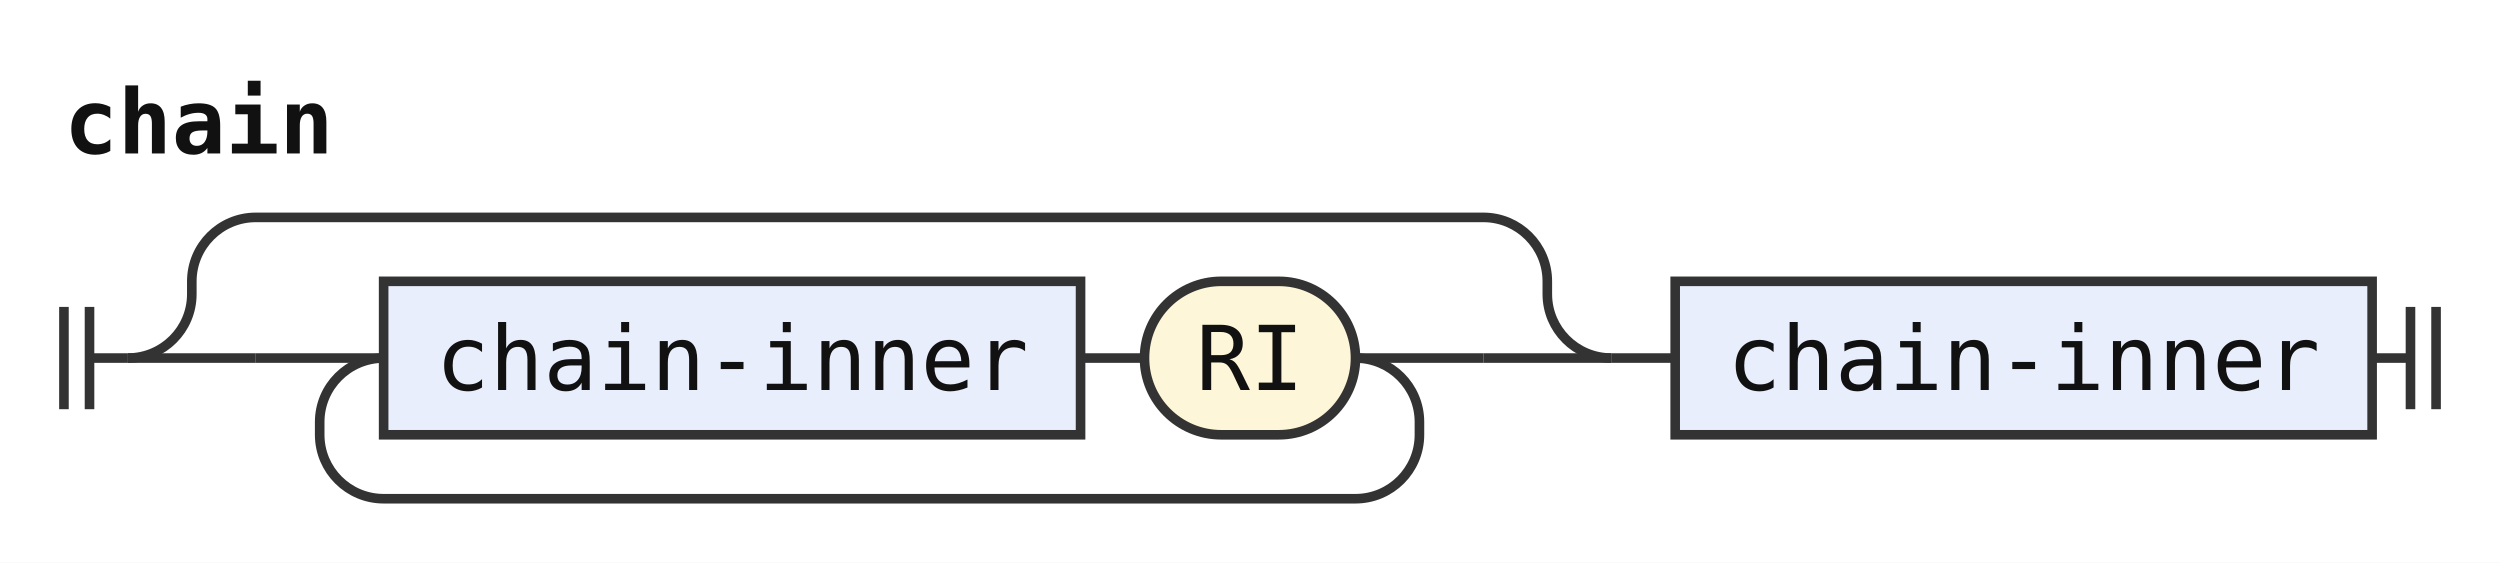
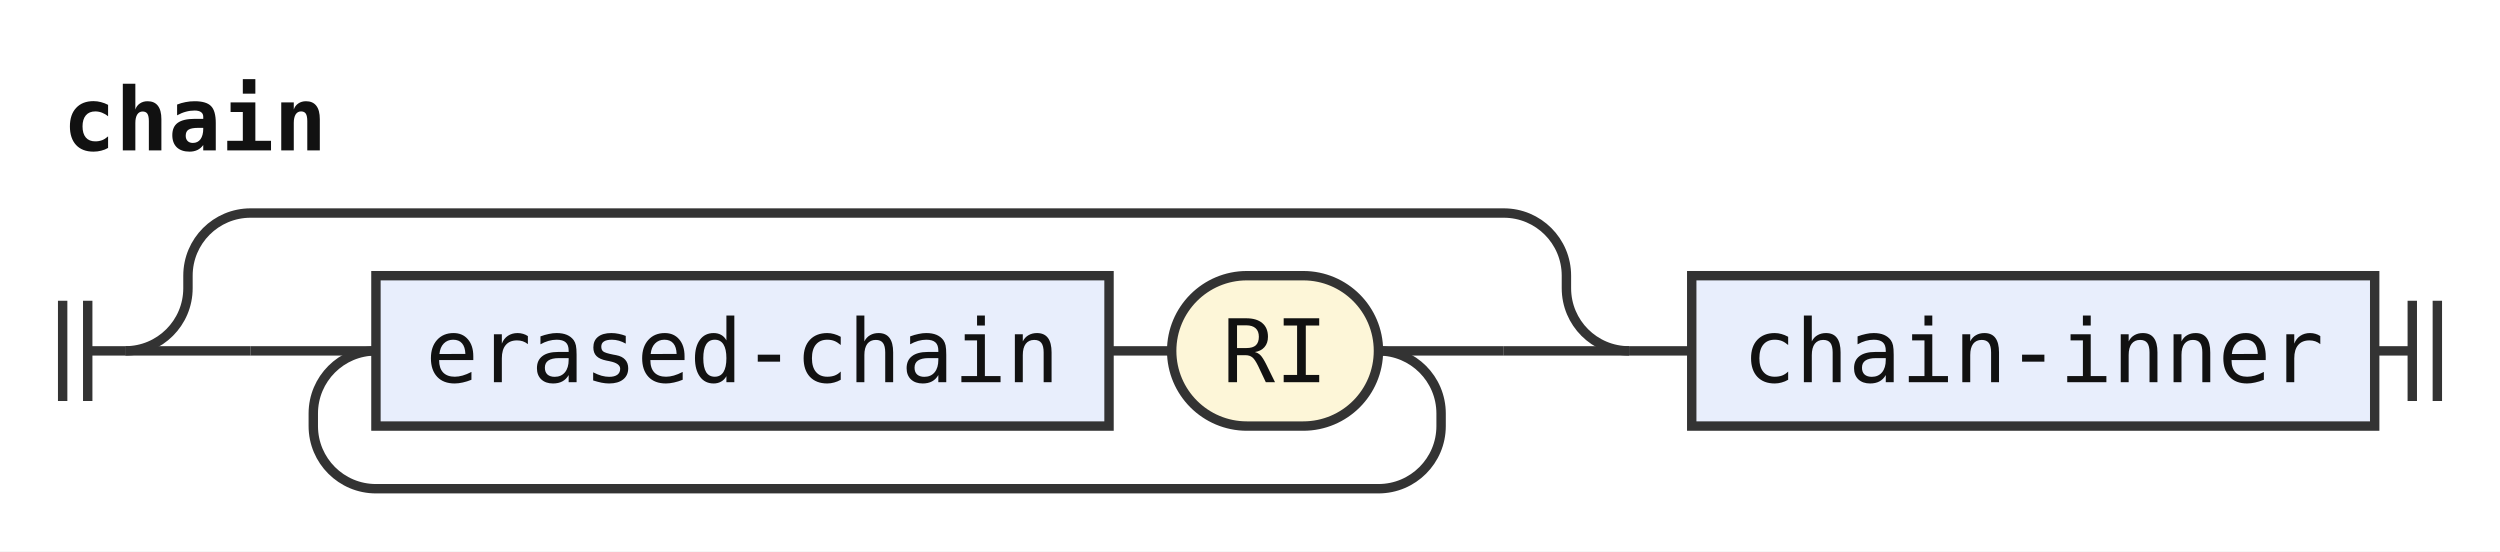
- <svg xmlns="http://www.w3.org/2000/svg" width="391" height="88" viewBox="0 0 391 88" role="img" aria-label="Railroad diagram of the rule chain">
+ <svg xmlns="http://www.w3.org/2000/svg" width="399" height="88" viewBox="0 0 399 88" role="img" aria-label="Railroad diagram of the rule chain">
  <style>path{fill:none;stroke:#333;stroke-width:1.5}.rule rect{fill:#e8eefc;stroke:#333;stroke-width:1.5}.terminal rect{fill:#fdf6d8;stroke:#333;stroke-width:1.5}text{font-family:ui-monospace,SFMono-Regular,Menlo,Consolas,"DejaVu Sans Mono","Liberation Mono",monospace;font-size:14px;fill:#111;text-anchor:middle}text.label{font-size:12px;font-style:italic;fill:#555;text-anchor:start}text.title{font-weight:bold;text-anchor:start}</style>
  <rect width="100%" height="100%" fill="#fff" />
  <text class="title" x="10" y="24" textLength="42" lengthAdjust="spacingAndGlyphs">chain</text>
  <path d="M10 48v16m4 -16v16M14 56h6" />
  <path d="M20 56h20" />
  <path d="M40 56h20" />
  <g class="rule">
-     <rect x="60" y="44" width="109" height="24" rx="0" />
-     <text x="114.5" y="61" textLength="92.4" lengthAdjust="spacingAndGlyphs">chain-inner</text>
+     <rect x="60" y="44" width="117" height="24" rx="0" />
+     <text x="118.5" y="61" textLength="100.8" lengthAdjust="spacingAndGlyphs">erased-chain</text>
  </g>
-   <path d="M169 56h10" />
+   <path d="M177 56h10" />
  <g class="terminal">
-     <rect x="179" y="44" width="33" height="24" rx="12" />
-     <text x="195.5" y="61" textLength="16.8" lengthAdjust="spacingAndGlyphs">RI</text>
+     <rect x="187" y="44" width="33" height="24" rx="12" />
+     <text x="203.5" y="61" textLength="16.8" lengthAdjust="spacingAndGlyphs">RI</text>
  </g>
-   <path d="M212 56H232" />
-   <path d="M212 56a10 10 0 0 1 10 10V68a10 10 0 0 1 -10 10H60a10 10 0 0 1 -10 -10V66a10 10 0 0 1 10 -10" />
-   <path d="M232 56H252" />
-   <path d="M20 56a10 10 0 0 0 10 -10V44a10 10 0 0 1 10 -10H232a10 10 0 0 1 10 10V46a10 10 0 0 0 10 10" />
-   <path d="M252 56h10" />
+   <path d="M220 56H240" />
+   <path d="M220 56a10 10 0 0 1 10 10V68a10 10 0 0 1 -10 10H60a10 10 0 0 1 -10 -10V66a10 10 0 0 1 10 -10" />
+   <path d="M240 56H260" />
+   <path d="M20 56a10 10 0 0 0 10 -10V44a10 10 0 0 1 10 -10H240a10 10 0 0 1 10 10V46a10 10 0 0 0 10 10" />
+   <path d="M260 56h10" />
  <g class="rule">
-     <rect x="262" y="44" width="109" height="24" rx="0" />
-     <text x="316.5" y="61" textLength="92.4" lengthAdjust="spacingAndGlyphs">chain-inner</text>
+     <rect x="270" y="44" width="109" height="24" rx="0" />
+     <text x="324.5" y="61" textLength="92.4" lengthAdjust="spacingAndGlyphs">chain-inner</text>
  </g>
-   <path d="M371 56h6m0 -8v16m4 -16v16" />
+   <path d="M379 56h6m0 -8v16m4 -16v16" />
</svg>
